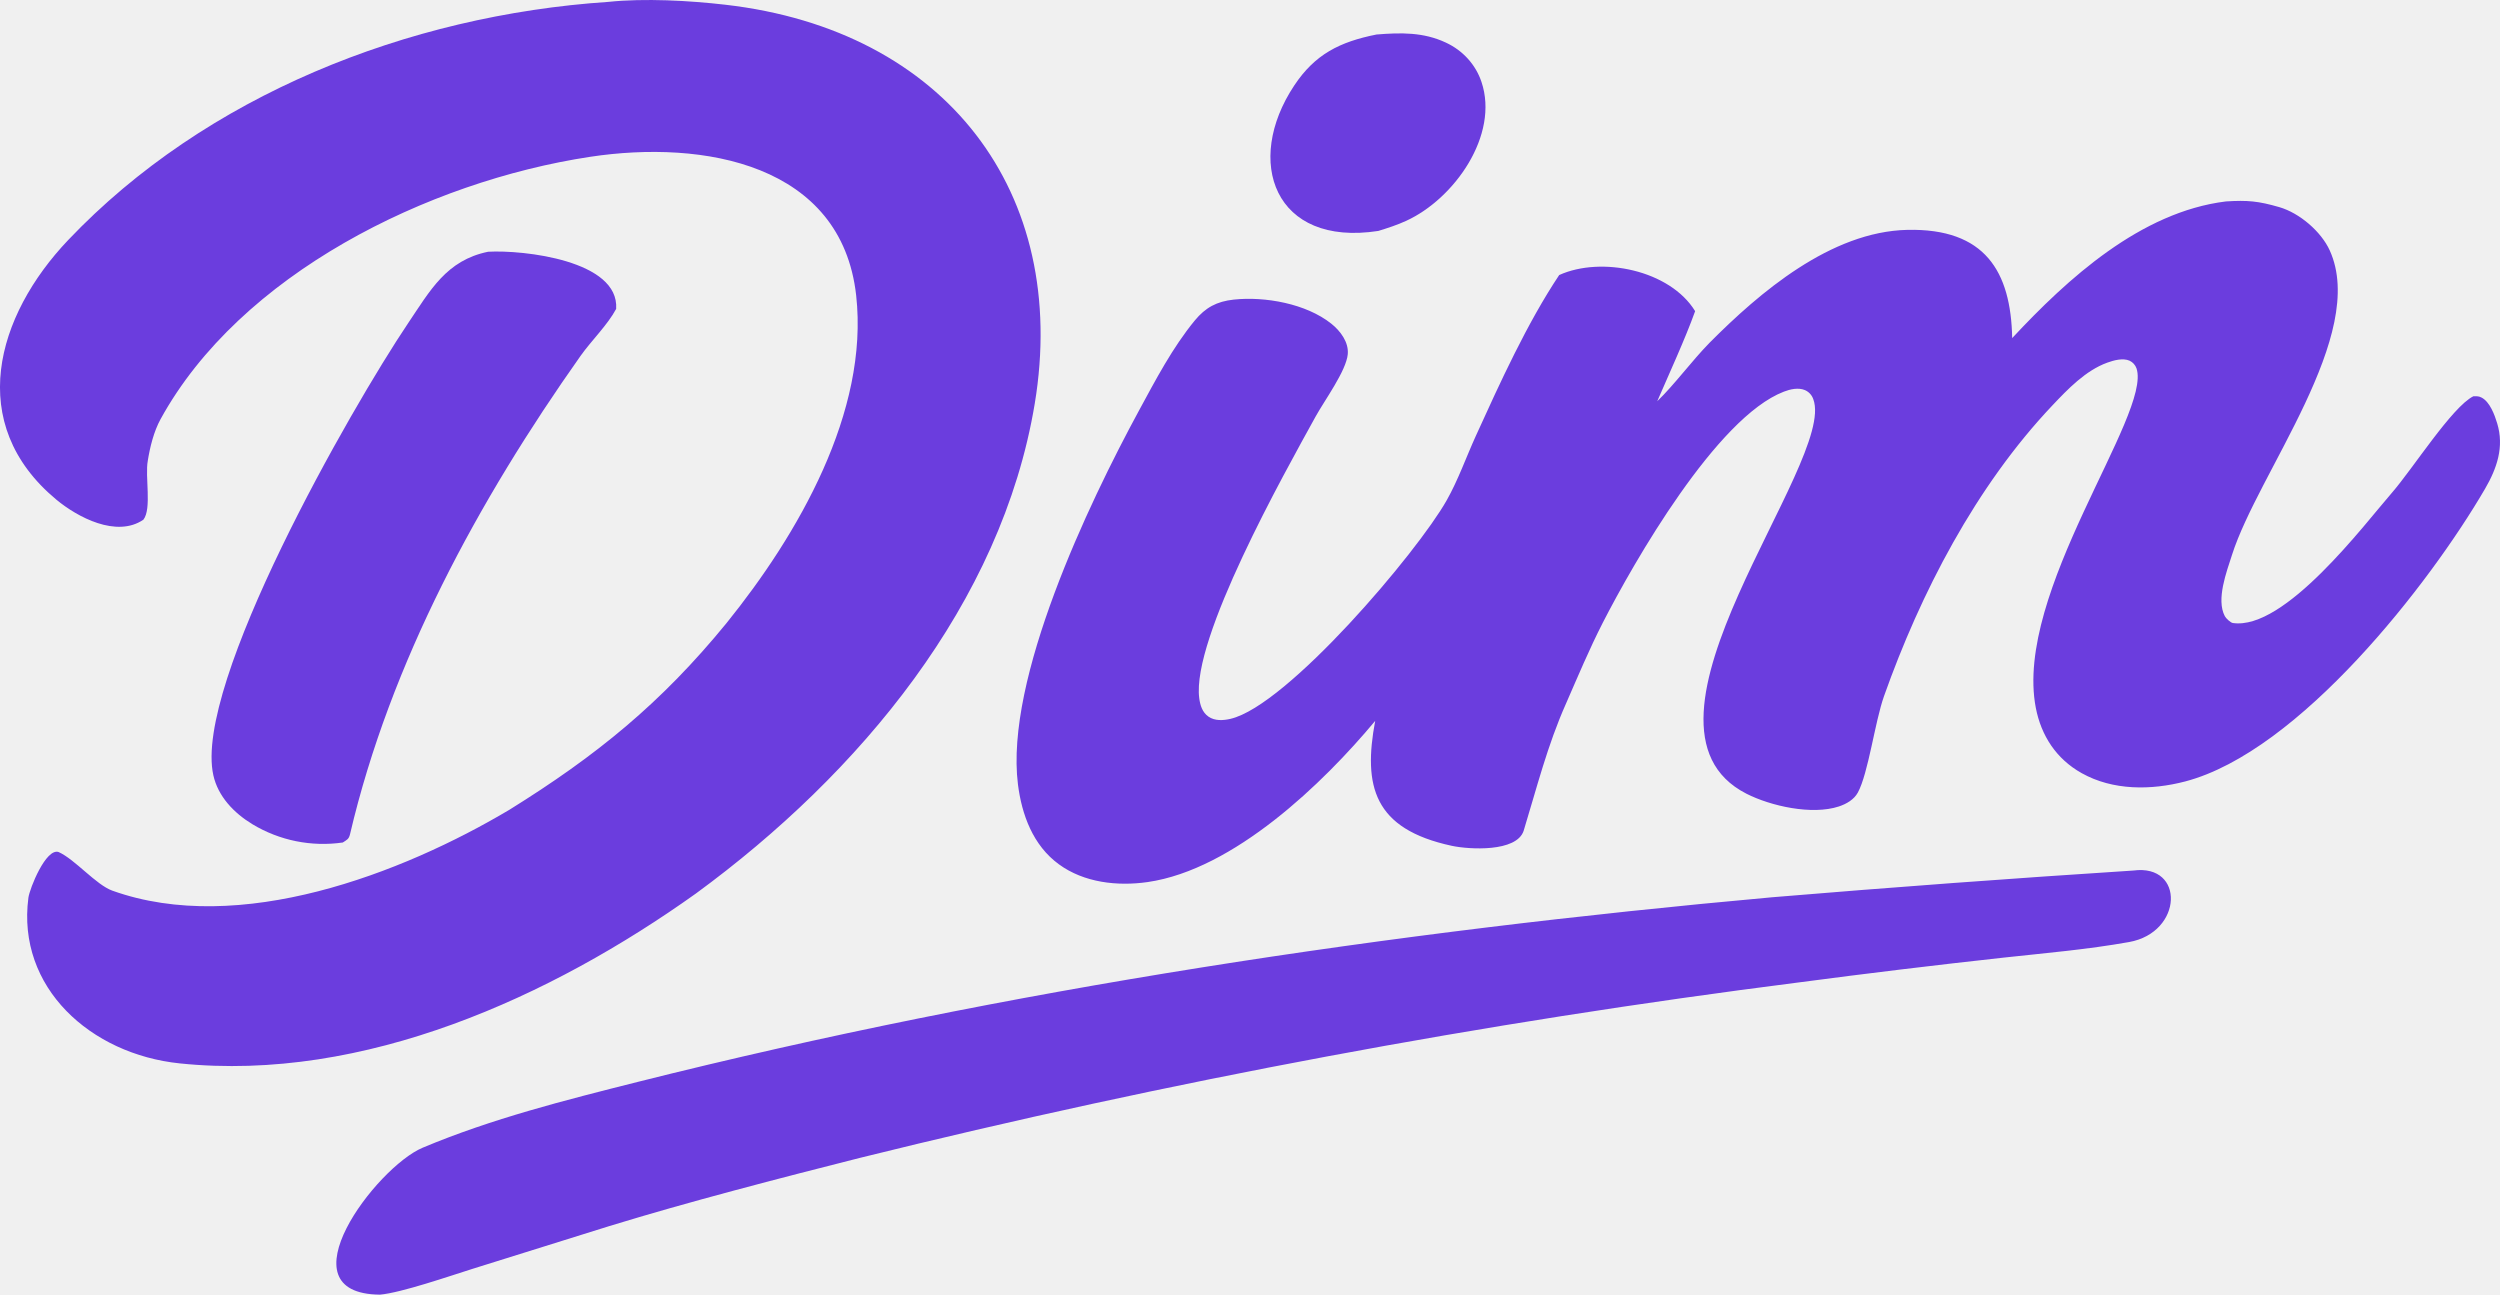
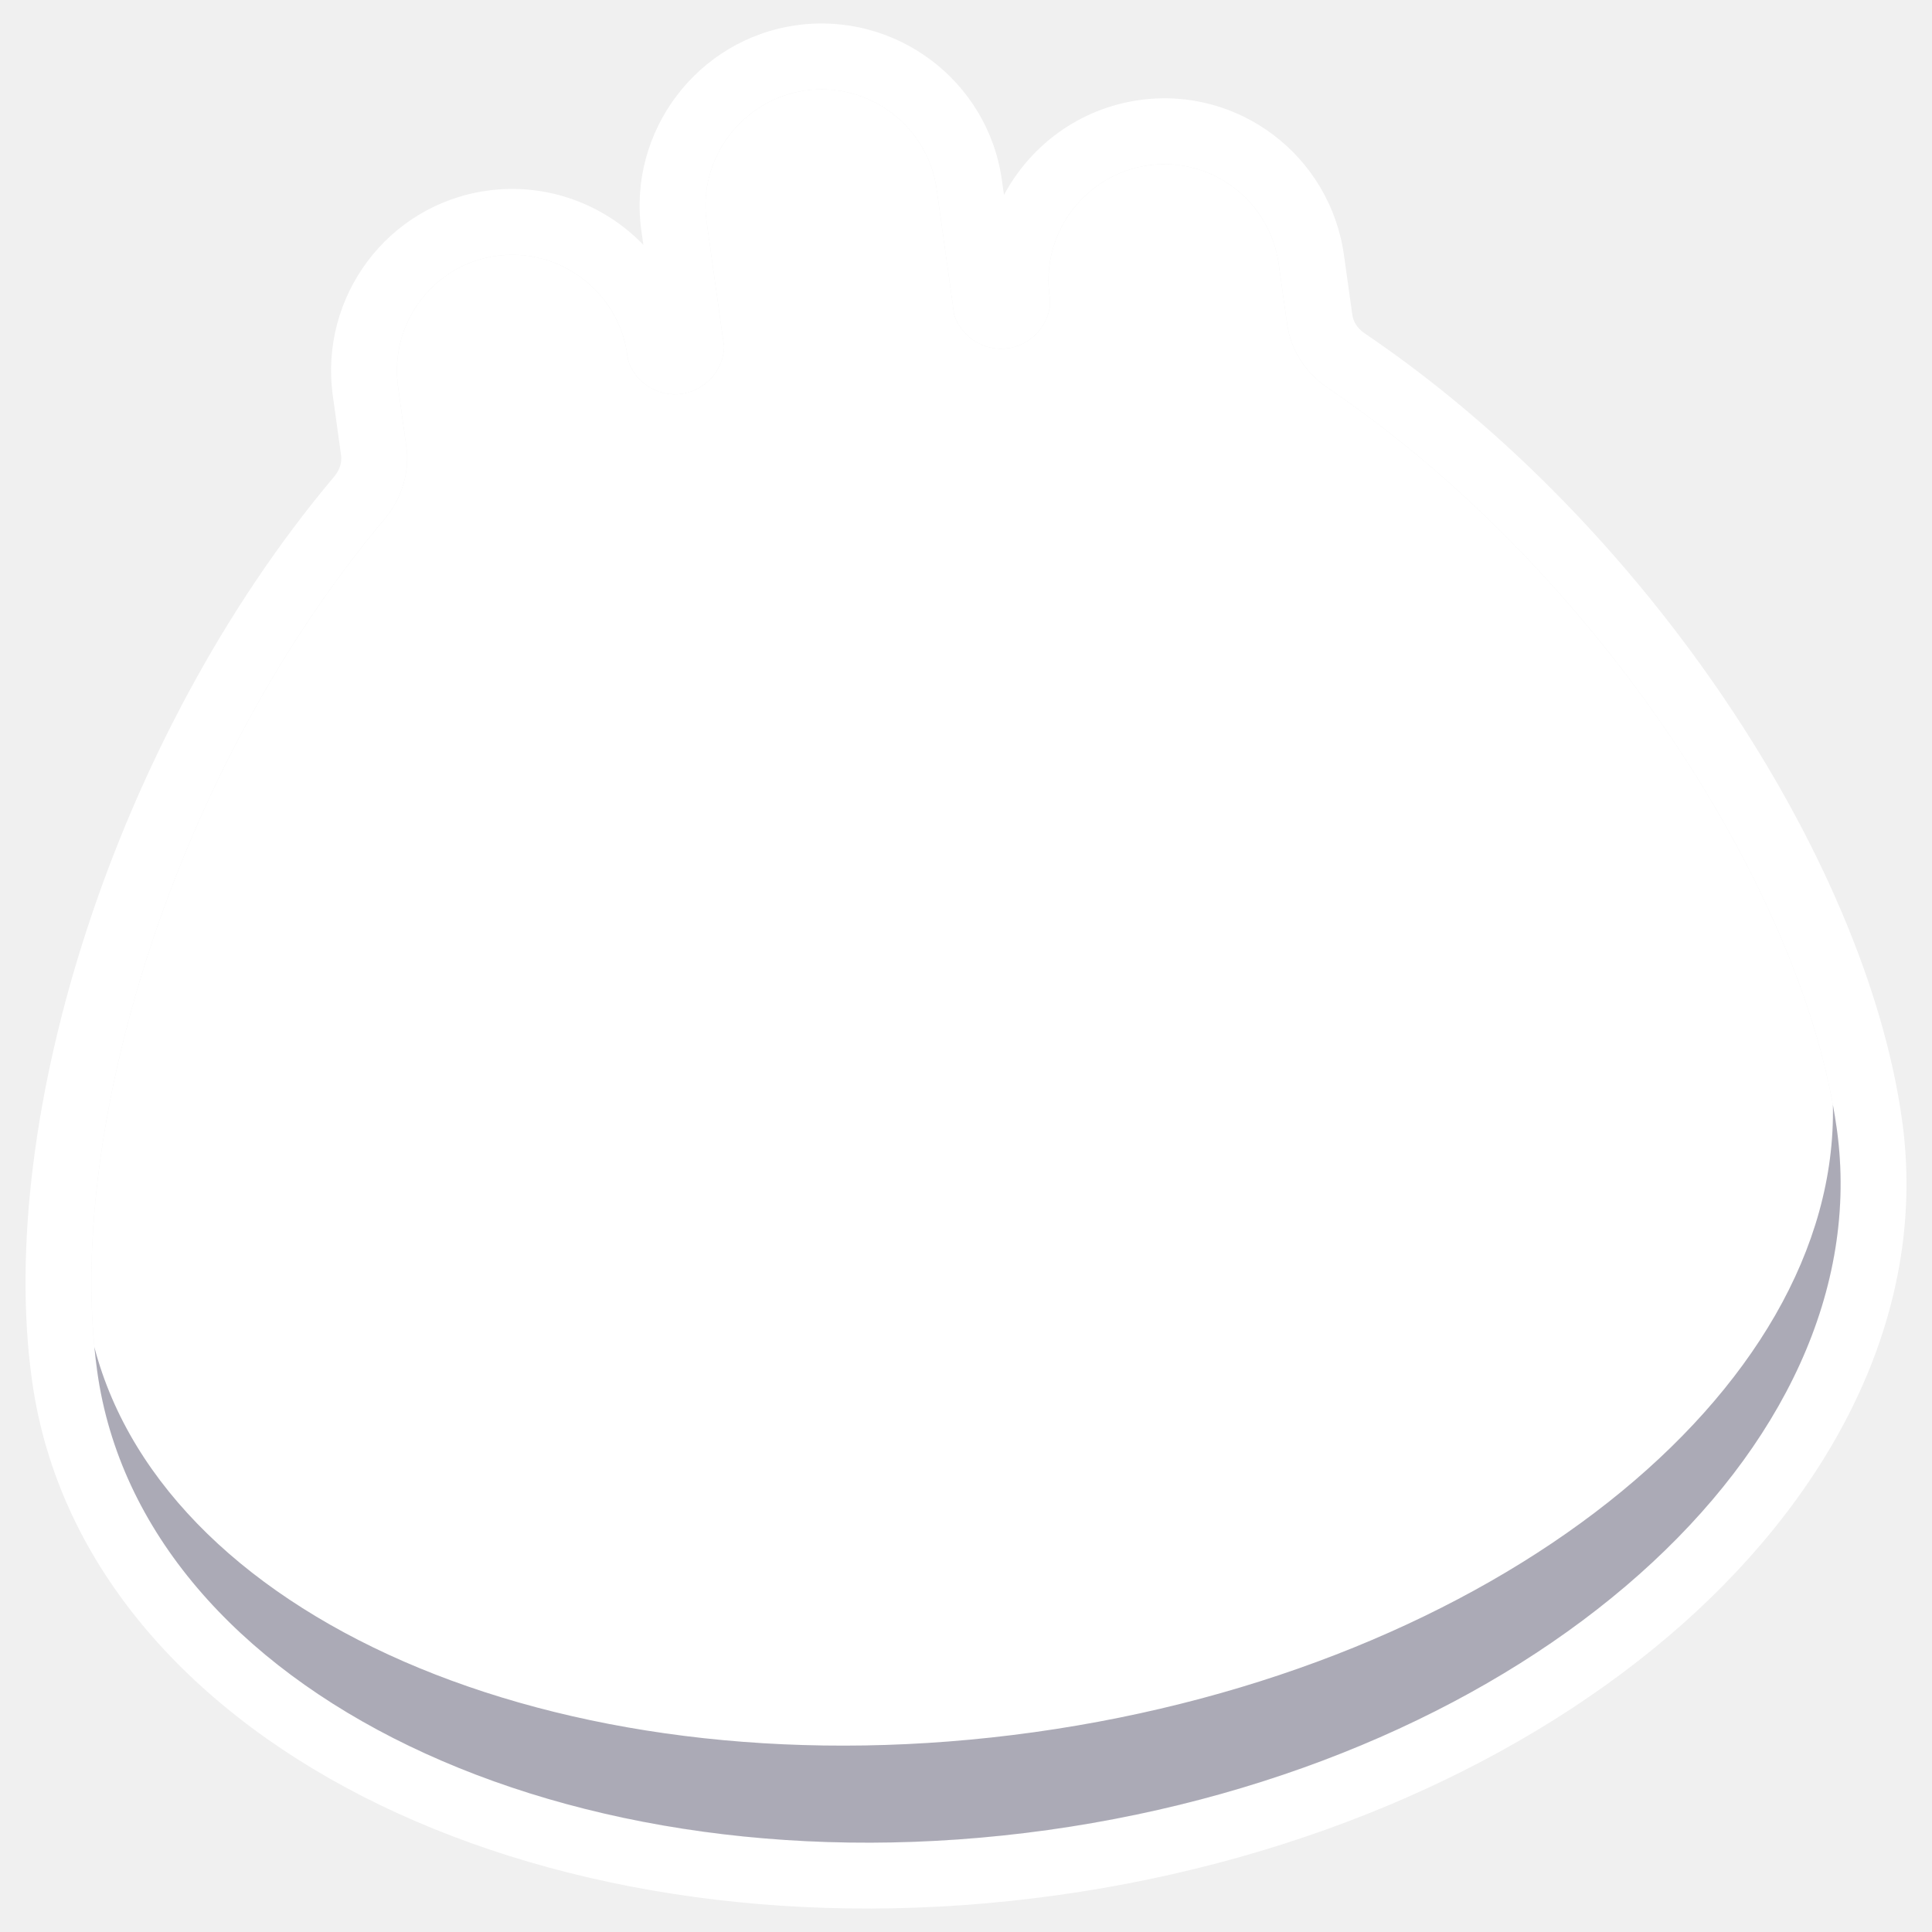
- <svg xmlns="http://www.w3.org/2000/svg" fill="none" viewBox="0 0 56 29">
-   <path fill="#6b3dde" d="M49.86 4.512c.485-.03.723-.009 1.194.127.459.133.941.55 1.132.97.859 1.892-1.603 4.975-2.19 6.823-.12.376-.358.996-.16 1.37.025.05.129.145.177.153 1.165.174 2.947-2.207 3.566-2.917.47-.541 1.347-1.923 1.823-2.161.074 0 .112-.008.18.026.19.093.299.394.355.58.16.527-.005 1.007-.272 1.466-1.245 2.138-4.161 5.883-6.715 6.555-.764.2-1.621.207-2.321-.186-.572-.32-.907-.843-1.027-1.463-.499-2.586 2.602-6.574 2.256-7.603a.3.3 0 0 0-.157-.173c-.148-.064-.352-.009-.497.044-.487.176-.888.596-1.231.959-1.717 1.813-2.953 4.205-3.772 6.514-.204.578-.35 1.723-.585 2.157-.086.158-.256.256-.426.312-.602.198-1.523-.008-2.07-.286-3.001-1.531 2.028-7.422 1.498-8.836a.34.34 0 0 0-.191-.206c-.147-.06-.326-.019-.468.036-1.508.578-3.36 3.818-4.054 5.171-.303.592-.56 1.207-.826 1.815-.418.94-.653 1.882-.95 2.853-.162.48-1.221.418-1.61.334-1.752-.377-1.988-1.341-1.715-2.798-1.164 1.398-3.165 3.33-5.095 3.61-.682.098-1.428.013-1.99-.398-.582-.424-.832-1.114-.917-1.79-.295-2.356 1.574-6.277 2.712-8.375.369-.68.753-1.414 1.25-2.017.239-.289.491-.426.872-.467.706-.075 1.623.093 2.182.537.207.164.396.416.372.686-.034.372-.522 1.037-.719 1.394-.718 1.304-2.782 4.977-2.608 6.312.02.154.068.316.206.412.142.1.332.088.494.05 1.273-.296 4.186-3.73 4.844-4.897.258-.457.437-.97.655-1.448.535-1.176 1.146-2.52 1.864-3.596.944-.428 2.482-.11 3.045.809-.224.625-.58 1.394-.849 2.018.392-.379.767-.896 1.172-1.31 1.119-1.126 2.717-2.491 4.43-2.529 1.74-.038 2.32.929 2.349 2.424 1.24-1.33 2.876-2.826 4.788-3.061M13.628.042c.812-.085 1.816-.029 2.62.064 4.942.568 7.714 4.21 6.93 8.937-.742 4.472-3.922 8.287-7.59 10.972-3.238 2.311-7.432 4.232-11.562 3.805-1.997-.206-3.654-1.7-3.39-3.71.028-.209.394-1.122.678-1.024.367.165.836.733 1.203.865 2.842 1.018 6.476-.374 8.898-1.815 1.947-1.21 3.392-2.384 4.853-4.171 1.61-1.992 3.201-4.741 2.91-7.35-.33-2.943-3.413-3.489-5.962-3.102-3.64.553-7.84 2.632-9.621 5.879-.15.275-.236.623-.284.926-.067.356.093 1.076-.099 1.323-.602.411-1.478-.057-1.951-.45-2.04-1.697-1.352-4.114.269-5.817C4.603 2.143 9.132.342 13.628.042M47.788 19.5c1.158-.154 1.112 1.386-.097 1.602-.943.168-1.852.244-2.803.348q-2.296.252-4.586.555a184 184 0 0 0-21.042 3.932c-1.79.453-3.848.986-5.61 1.527l-3.068.959c-.508.16-1.597.536-2.07.577-2.236-.017-.08-2.857.955-3.291 1.547-.65 3.185-1.063 4.817-1.474 8.299-2.086 16.874-3.366 25.408-4.136q4.045-.338 8.096-.599" />
-   <path fill="#6b3dde" d="M10.933 5.639c.793-.044 2.94.195 2.869 1.28-.187.354-.561.718-.797 1.052-2.29 3.24-4.263 6.873-5.164 10.714-.027.115-.07.126-.162.187a3.07 3.07 0 0 1-2.026-.41c-.415-.252-.769-.623-.874-1.096-.453-2.033 3.08-8.219 4.365-10.13.49-.726.853-1.405 1.79-1.597m19.9-4.866c.542-.044 1.05-.055 1.553.181.38.176.669.494.798.881.401 1.188-.604 2.616-1.687 3.112-.202.093-.41.16-.624.226-2.33.361-3.014-1.558-1.883-3.258.465-.7 1.018-.977 1.843-1.142" />
+ <svg xmlns="http://www.w3.org/2000/svg" width="33" height="33" viewBox="0 0 33 33" fill="none">
+   <path d="M12.069 3.785C11.918 2.702 12.684 1.695 13.761 1.545C14.838 1.395 15.848 2.149 15.999 3.233L16.299 5.382C16.427 5.76 16.807 6.006 17.215 5.949C17.59 5.897 17.872 5.604 17.93 5.247C17.941 5.185 17.936 5.122 17.927 5.06C17.899 4.855 17.903 4.654 17.936 4.461C18.076 3.628 18.744 2.945 19.619 2.823C20.695 2.673 21.691 3.43 21.842 4.514L21.985 5.535C22.047 5.981 22.305 6.373 22.677 6.624C27.282 9.741 30.804 15.196 31.374 19.282C32.136 24.752 26.103 30.114 17.898 31.258C9.694 32.402 2.424 28.896 1.661 23.426C1.091 19.336 2.989 13.119 6.572 8.861C6.86 8.518 7.002 8.07 6.94 7.625L6.799 6.605C6.648 5.522 7.399 4.522 8.476 4.371C9.35 4.249 10.181 4.724 10.543 5.487C10.627 5.664 10.686 5.856 10.714 6.06C10.723 6.126 10.737 6.191 10.765 6.252C10.92 6.576 11.271 6.778 11.644 6.726C12.051 6.669 12.35 6.329 12.369 5.93L12.069 3.785Z" fill="white" />
+   <path d="M15.999 3.233C15.848 2.149 14.838 1.395 13.761 1.545C12.684 1.695 11.918 2.702 12.069 3.785L12.369 5.93C12.35 6.329 12.051 6.669 11.644 6.726C11.282 6.777 10.942 6.589 10.781 6.282L10.766 6.252C10.744 6.206 10.731 6.158 10.722 6.109L10.714 6.06C10.686 5.856 10.627 5.664 10.543 5.487C10.181 4.724 9.35 4.249 8.476 4.371C7.399 4.522 6.648 5.522 6.799 6.606L6.94 7.625L6.946 7.666C6.993 8.098 6.851 8.529 6.572 8.861C2.989 13.119 1.091 19.336 1.661 23.426C2.424 28.895 9.694 32.402 17.898 31.258C26.103 30.114 32.136 24.752 31.374 19.282C30.808 15.228 27.337 9.826 22.785 6.698L22.677 6.624C22.305 6.373 22.047 5.981 21.985 5.535L21.842 4.514C21.693 3.447 20.726 2.697 19.669 2.817L19.619 2.823C18.745 2.945 18.076 3.628 17.936 4.461L17.925 4.534C17.902 4.704 17.902 4.881 17.927 5.06L17.933 5.106C17.937 5.153 17.938 5.2 17.93 5.247L17.924 5.28C17.855 5.622 17.578 5.899 17.215 5.949C16.807 6.006 16.427 5.76 16.299 5.382L15.999 3.233ZM17.149 3.33C17.602 2.481 18.441 1.852 19.463 1.709C21.162 1.472 22.72 2.666 22.956 4.358L23.099 5.38C23.114 5.488 23.181 5.607 23.307 5.692C25.745 7.342 27.875 9.594 29.471 11.96C31.061 14.317 32.172 16.863 32.488 19.127C32.937 22.35 31.365 25.405 28.746 27.733C26.12 30.067 22.346 31.774 18.054 32.372C13.762 32.971 9.665 32.362 6.5 30.835C3.344 29.313 0.996 26.804 0.547 23.581C0.231 21.316 0.604 18.56 1.49 15.856C2.379 13.141 3.814 10.39 5.711 8.137C5.809 8.02 5.841 7.888 5.826 7.779L5.685 6.76C5.45 5.068 6.622 3.494 8.32 3.257C9.342 3.115 10.321 3.49 10.989 4.182L10.955 3.941C10.718 2.24 11.915 0.666 13.605 0.431C15.293 0.195 16.876 1.374 17.113 3.077L17.149 3.33Z" fill="white" />
+   <path fill-rule="evenodd" clip-rule="evenodd" d="M31.374 19.282C31.355 19.146 31.332 19.008 31.307 18.869C31.411 23.784 25.513 28.492 17.666 29.587C9.818 30.681 2.857 27.766 1.612 23.01C1.626 23.151 1.642 23.29 1.661 23.426C2.424 28.896 9.694 32.402 17.898 31.258C26.103 30.114 32.136 24.752 31.374 19.282Z" fill="#ABAAB6" />
+   <path d="M14.201 9.028C14.155 8.721 14.366 8.435 14.674 8.388C14.981 8.342 15.267 8.553 15.314 8.86L15.686 11.32C15.732 11.627 15.521 11.914 15.214 11.96C14.906 12.007 14.62 11.796 14.573 11.488L14.201 9.028Z" fill="white" />
+   <path d="M11.413 9.199C11.514 8.905 11.834 8.749 12.128 8.851C12.422 8.952 12.577 9.273 12.476 9.566L11.664 11.918C11.562 12.211 11.242 12.367 10.948 12.266C10.655 12.164 10.499 11.844 10.6 11.55L11.413 9.199Z" fill="white" />
+   <path d="M18.014 8.212C17.83 7.962 17.478 7.908 17.227 8.093C16.977 8.277 16.924 8.629 17.108 8.879L18.583 10.883C18.767 11.133 19.119 11.186 19.369 11.002C19.619 10.818 19.673 10.466 19.489 10.216L18.014 8.212Z" fill="white" />
+   <path d="M21.701 21.841C22.321 20.678 24.116 18.969 27.087 18.895C27.398 18.887 27.656 19.132 27.664 19.443C27.672 19.753 27.426 20.012 27.116 20.019C24.586 20.082 23.141 21.531 22.694 22.37C22.548 22.645 22.207 22.748 21.933 22.602C21.659 22.456 21.555 22.116 21.701 21.841Z" fill="white" />
+   <path d="M9.248 21.682C12.058 20.711 14.338 21.684 15.325 22.557C15.558 22.762 15.58 23.118 15.374 23.351C15.169 23.584 14.813 23.605 14.581 23.4C13.868 22.77 12.007 21.919 9.616 22.745C9.322 22.847 9.002 22.691 8.9 22.398C8.799 22.104 8.955 21.784 9.248 21.682Z" fill="white" />
</svg>
